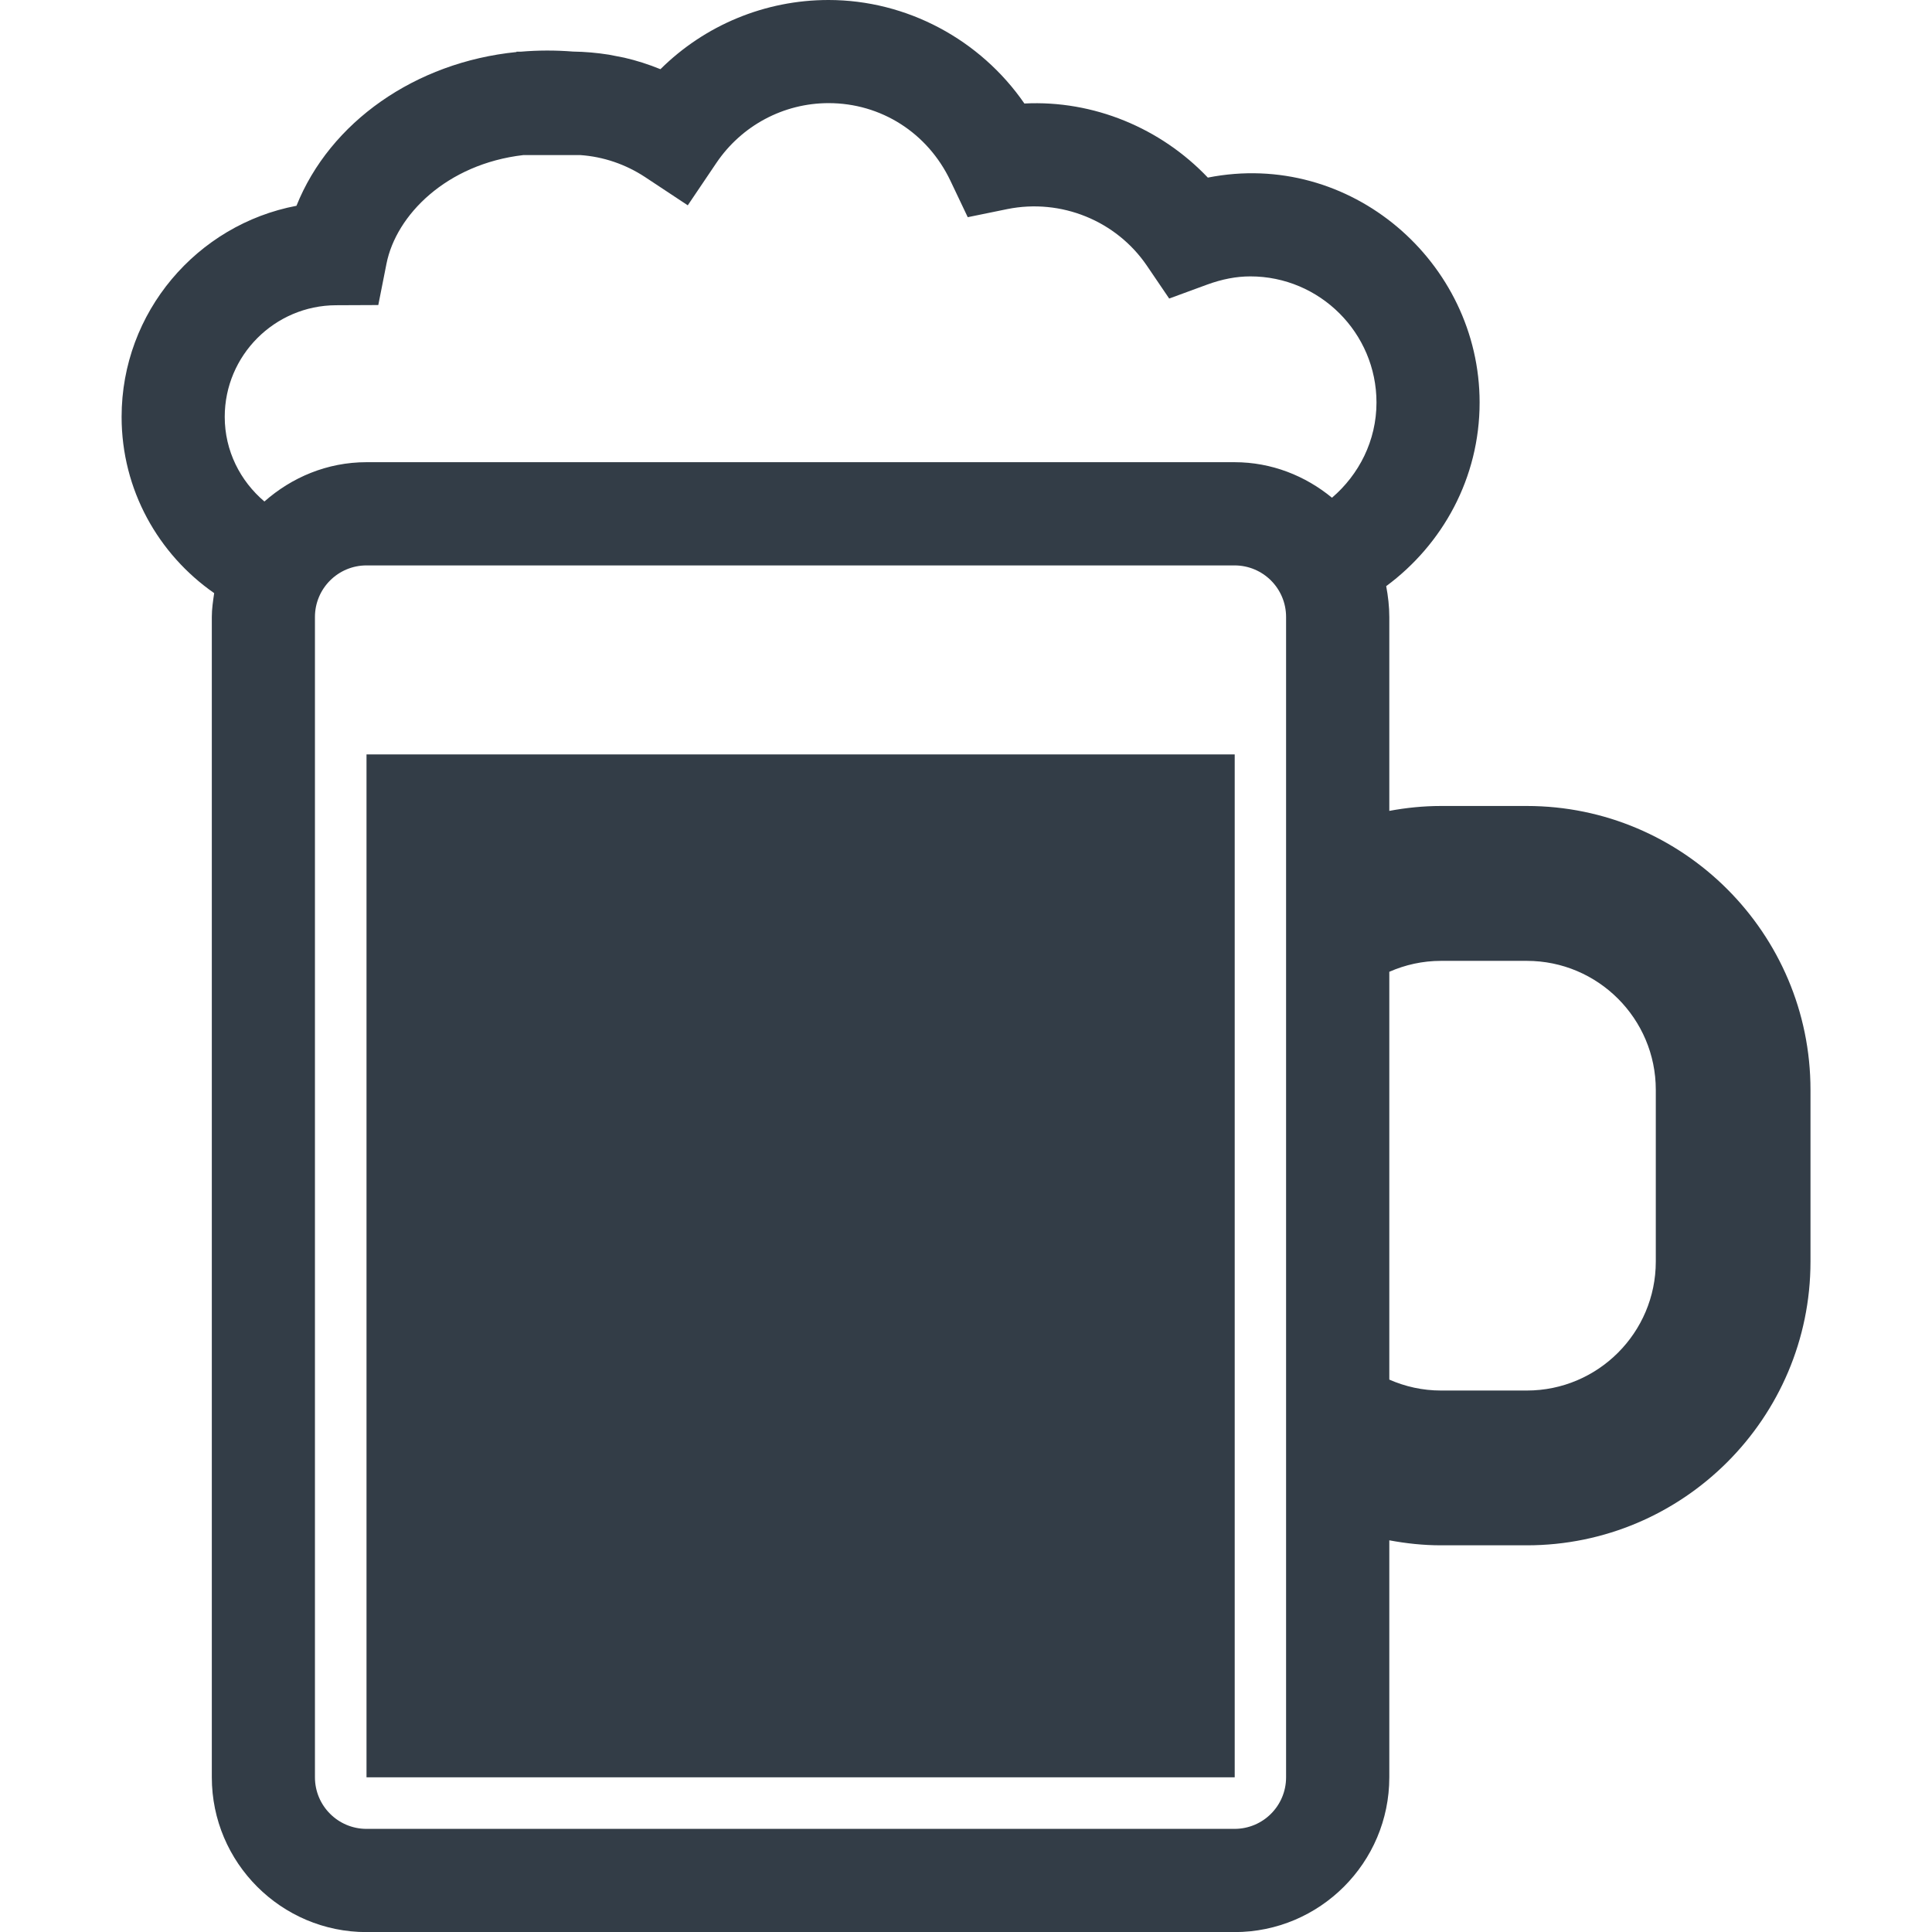
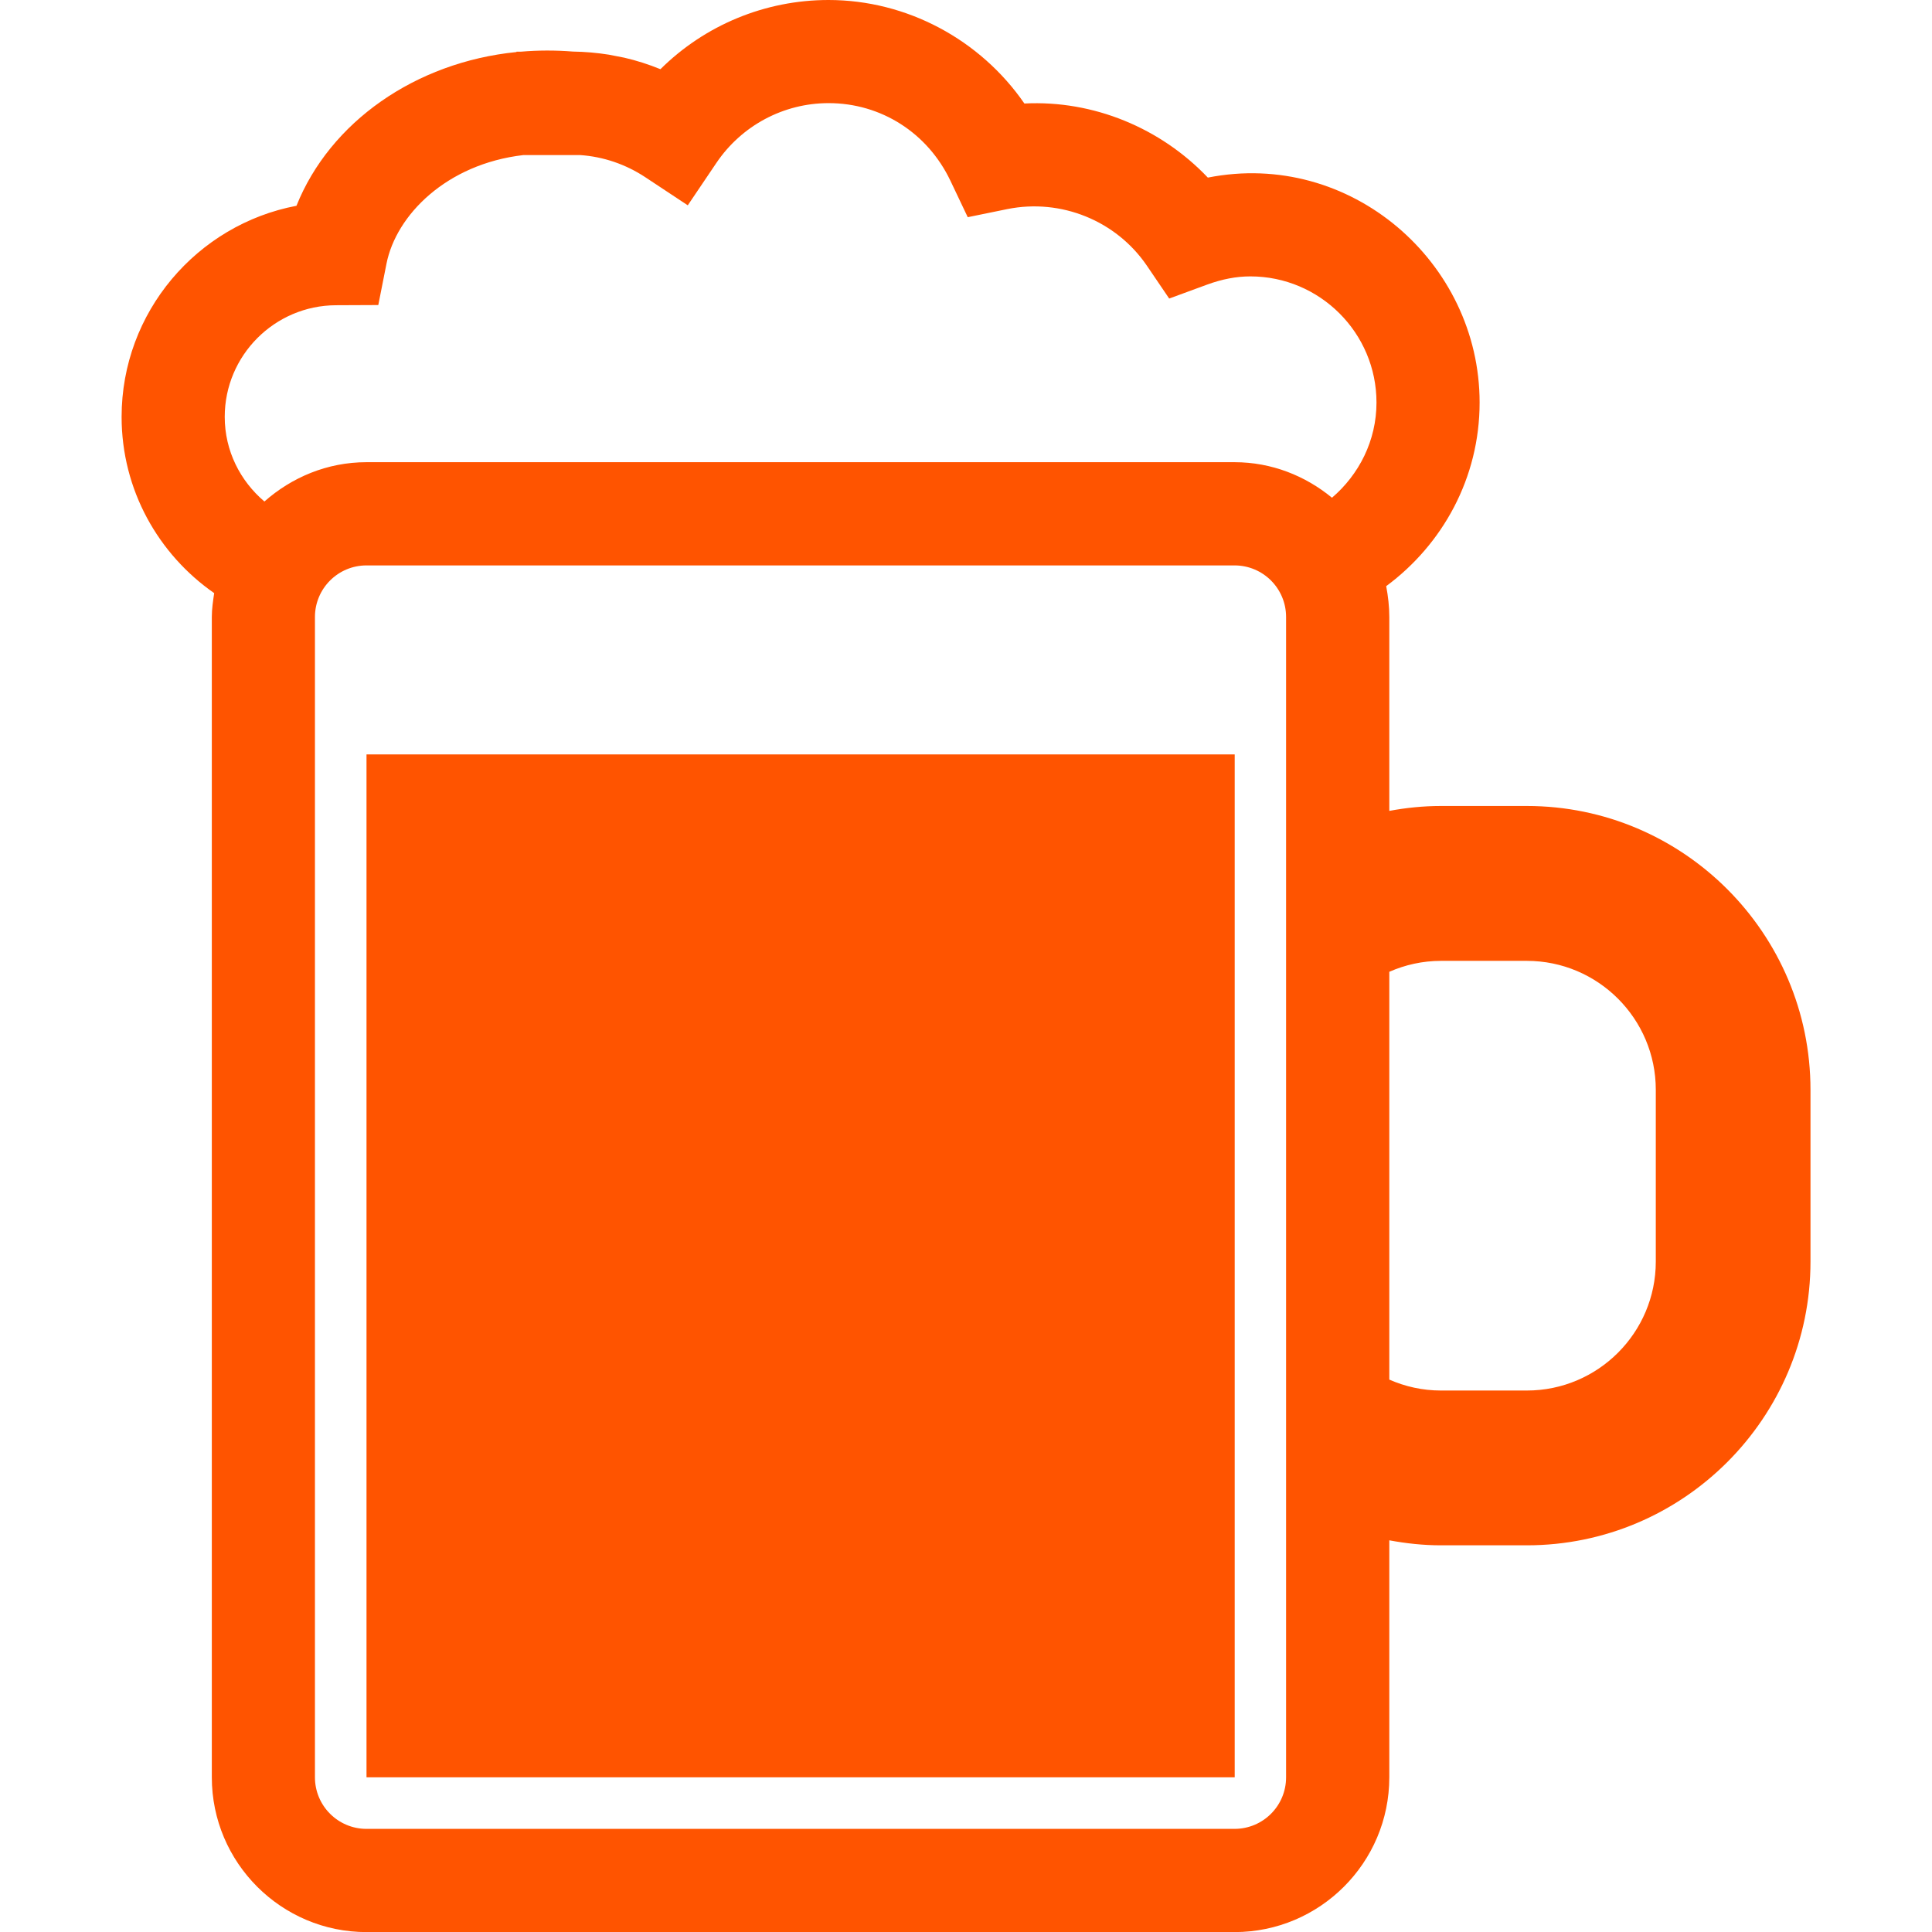
<svg xmlns="http://www.w3.org/2000/svg" version="1.1" id="Capa_1" x="0px" y="0px" width="512px" height="512px" viewBox="0 0 20.495 20.495" style="enable-background:new 0 0 20.495 20.495;" xml:space="preserve">
  <g>
    <g>
-       <path d="M16.197,8.55h-0.911c-0.188,0-0.37,0.019-0.548,0.052V6.545c0-0.112-0.013-0.221-0.033-0.327    c0.599-0.443,0.991-1.148,0.991-1.948c0-1.49-1.372-2.685-2.883-2.386c-0.5-0.526-1.213-0.823-1.946-0.786    C10.399,0.42,9.62,0,8.789,0C8.114,0,7.476,0.268,7.006,0.734C6.881,0.683,6.753,0.642,6.623,0.612L6.459,0.58    C6.333,0.56,6.207,0.549,6.078,0.547c-0.189-0.015-0.371-0.014-0.55,0.001H5.479v0.004C4.405,0.66,3.5,1.296,3.145,2.183    C2.09,2.383,1.29,3.312,1.29,4.422c0,0.775,0.39,1.458,0.982,1.87C2.26,6.375,2.247,6.458,2.247,6.545v12.309    c0,0.905,0.736,1.642,1.641,1.642h9.208c0.905,0,1.642-0.736,1.642-1.642V16.34c0.178,0.033,0.36,0.053,0.548,0.053h0.911    c1.659,0,3.009-1.351,3.009-3.01v-1.822C19.206,9.901,17.856,8.55,16.197,8.55z M13.643,18.854c0,0.302-0.244,0.547-0.547,0.547    H3.888c-0.302,0-0.547-0.245-0.547-0.547V6.545c0-0.302,0.245-0.547,0.547-0.547h9.208c0.303,0,0.547,0.245,0.547,0.547V18.854z     M14.13,5.28L14.13,5.28c-0.282-0.232-0.64-0.377-1.034-0.377H3.888c-0.417,0-0.793,0.161-1.083,0.417    C2.549,5.103,2.384,4.783,2.384,4.422c0-0.651,0.529-1.182,1.181-1.184l0.448-0.002L4.1,2.797C4.202,2.283,4.735,1.74,5.552,1.645    h0.603c0.245,0.017,0.481,0.097,0.689,0.234l0.452,0.299l0.303-0.449C7.867,1.332,8.312,1.094,8.79,1.094    c0.556,0,1.05,0.315,1.292,0.823l0.184,0.387l0.42-0.086c0.571-0.115,1.154,0.124,1.478,0.597l0.239,0.352l0.4-0.147    c0.161-0.059,0.312-0.088,0.461-0.088c0.737,0,1.338,0.6,1.338,1.338C14.602,4.675,14.416,5.035,14.13,5.28z M17.565,13.383    c0,0.754-0.613,1.368-1.368,1.368h-0.911c-0.195,0-0.38-0.042-0.548-0.116v-4.326c0.168-0.074,0.353-0.116,0.548-0.116h0.911    c0.754,0,1.368,0.613,1.368,1.368V13.383z" fill="#333d47" />
-       <rect x="3.888" y="8.003" width="9.21" height="10.851" fill="#333d47" />
+       <path d="M16.197,8.55h-0.911c-0.188,0-0.37,0.019-0.548,0.052V6.545c0-0.112-0.013-0.221-0.033-0.327    c0.599-0.443,0.991-1.148,0.991-1.948c0-1.49-1.372-2.685-2.883-2.386c-0.5-0.526-1.213-0.823-1.946-0.786    C10.399,0.42,9.62,0,8.789,0C8.114,0,7.476,0.268,7.006,0.734C6.881,0.683,6.753,0.642,6.623,0.612L6.459,0.58    C6.333,0.56,6.207,0.549,6.078,0.547c-0.189-0.015-0.371-0.014-0.55,0.001H5.479v0.004C4.405,0.66,3.5,1.296,3.145,2.183    C2.09,2.383,1.29,3.312,1.29,4.422c0,0.775,0.39,1.458,0.982,1.87C2.26,6.375,2.247,6.458,2.247,6.545v12.309    c0,0.905,0.736,1.642,1.641,1.642h9.208c0.905,0,1.642-0.736,1.642-1.642V16.34c0.178,0.033,0.36,0.053,0.548,0.053h0.911    c1.659,0,3.009-1.351,3.009-3.01v-1.822C19.206,9.901,17.856,8.55,16.197,8.55z M13.643,18.854c0,0.302-0.244,0.547-0.547,0.547    H3.888c-0.302,0-0.547-0.245-0.547-0.547V6.545c0-0.302,0.245-0.547,0.547-0.547h9.208c0.303,0,0.547,0.245,0.547,0.547V18.854z     M14.13,5.28L14.13,5.28c-0.282-0.232-0.64-0.377-1.034-0.377H3.888c-0.417,0-0.793,0.161-1.083,0.417    C2.549,5.103,2.384,4.783,2.384,4.422c0-0.651,0.529-1.182,1.181-1.184l0.448-0.002L4.1,2.797C4.202,2.283,4.735,1.74,5.552,1.645    h0.603c0.245,0.017,0.481,0.097,0.689,0.234l0.452,0.299l0.303-0.449C7.867,1.332,8.312,1.094,8.79,1.094    c0.556,0,1.05,0.315,1.292,0.823l0.184,0.387l0.42-0.086c0.571-0.115,1.154,0.124,1.478,0.597l0.239,0.352l0.4-0.147    c0.161-0.059,0.312-0.088,0.461-0.088c0.737,0,1.338,0.6,1.338,1.338C14.602,4.675,14.416,5.035,14.13,5.28z M17.565,13.383    c0,0.754-0.613,1.368-1.368,1.368h-0.911c-0.195,0-0.38-0.042-0.548-0.116v-4.326c0.168-0.074,0.353-0.116,0.548-0.116h0.911    c0.754,0,1.368,0.613,1.368,1.368V13.383z" fill="#ff5400" />
+       <rect x="3.888" y="8.003" width="9.21" height="10.851" fill="#ff5400" />
    </g>
  </g>
  <g>
</g>
  <g>
</g>
  <g>
</g>
  <g>
</g>
  <g>
</g>
  <g>
</g>
  <g>
</g>
  <g>
</g>
  <g>
</g>
  <g>
</g>
  <g>
</g>
  <g>
</g>
  <g>
</g>
  <g>
</g>
  <g>
</g>
</svg>
